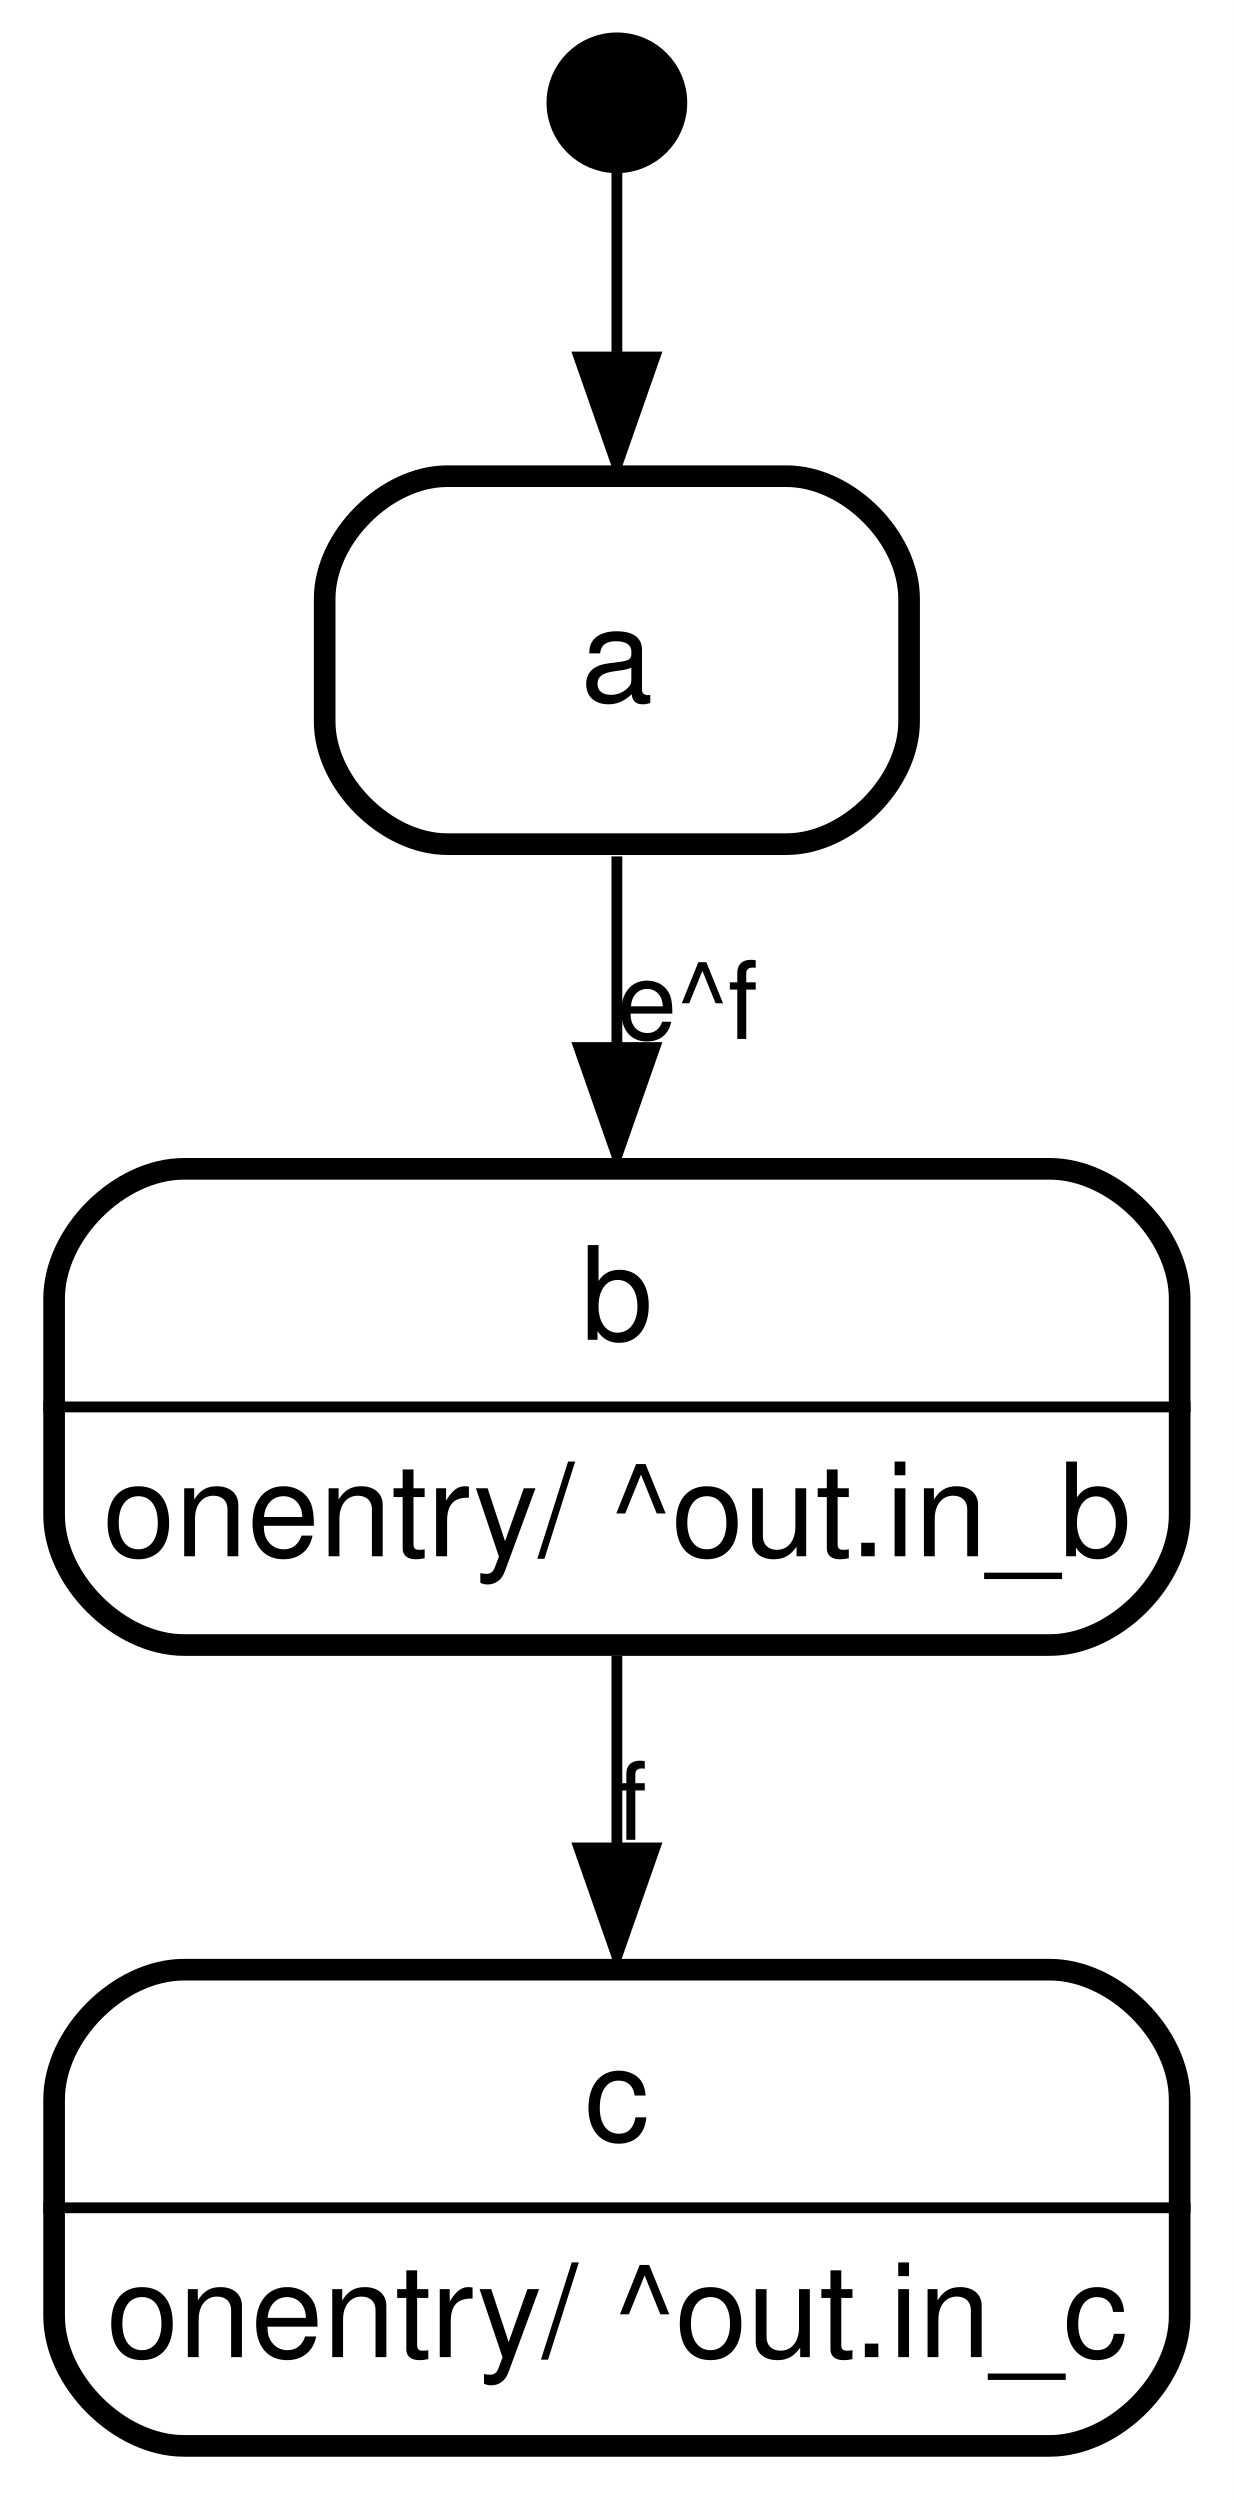
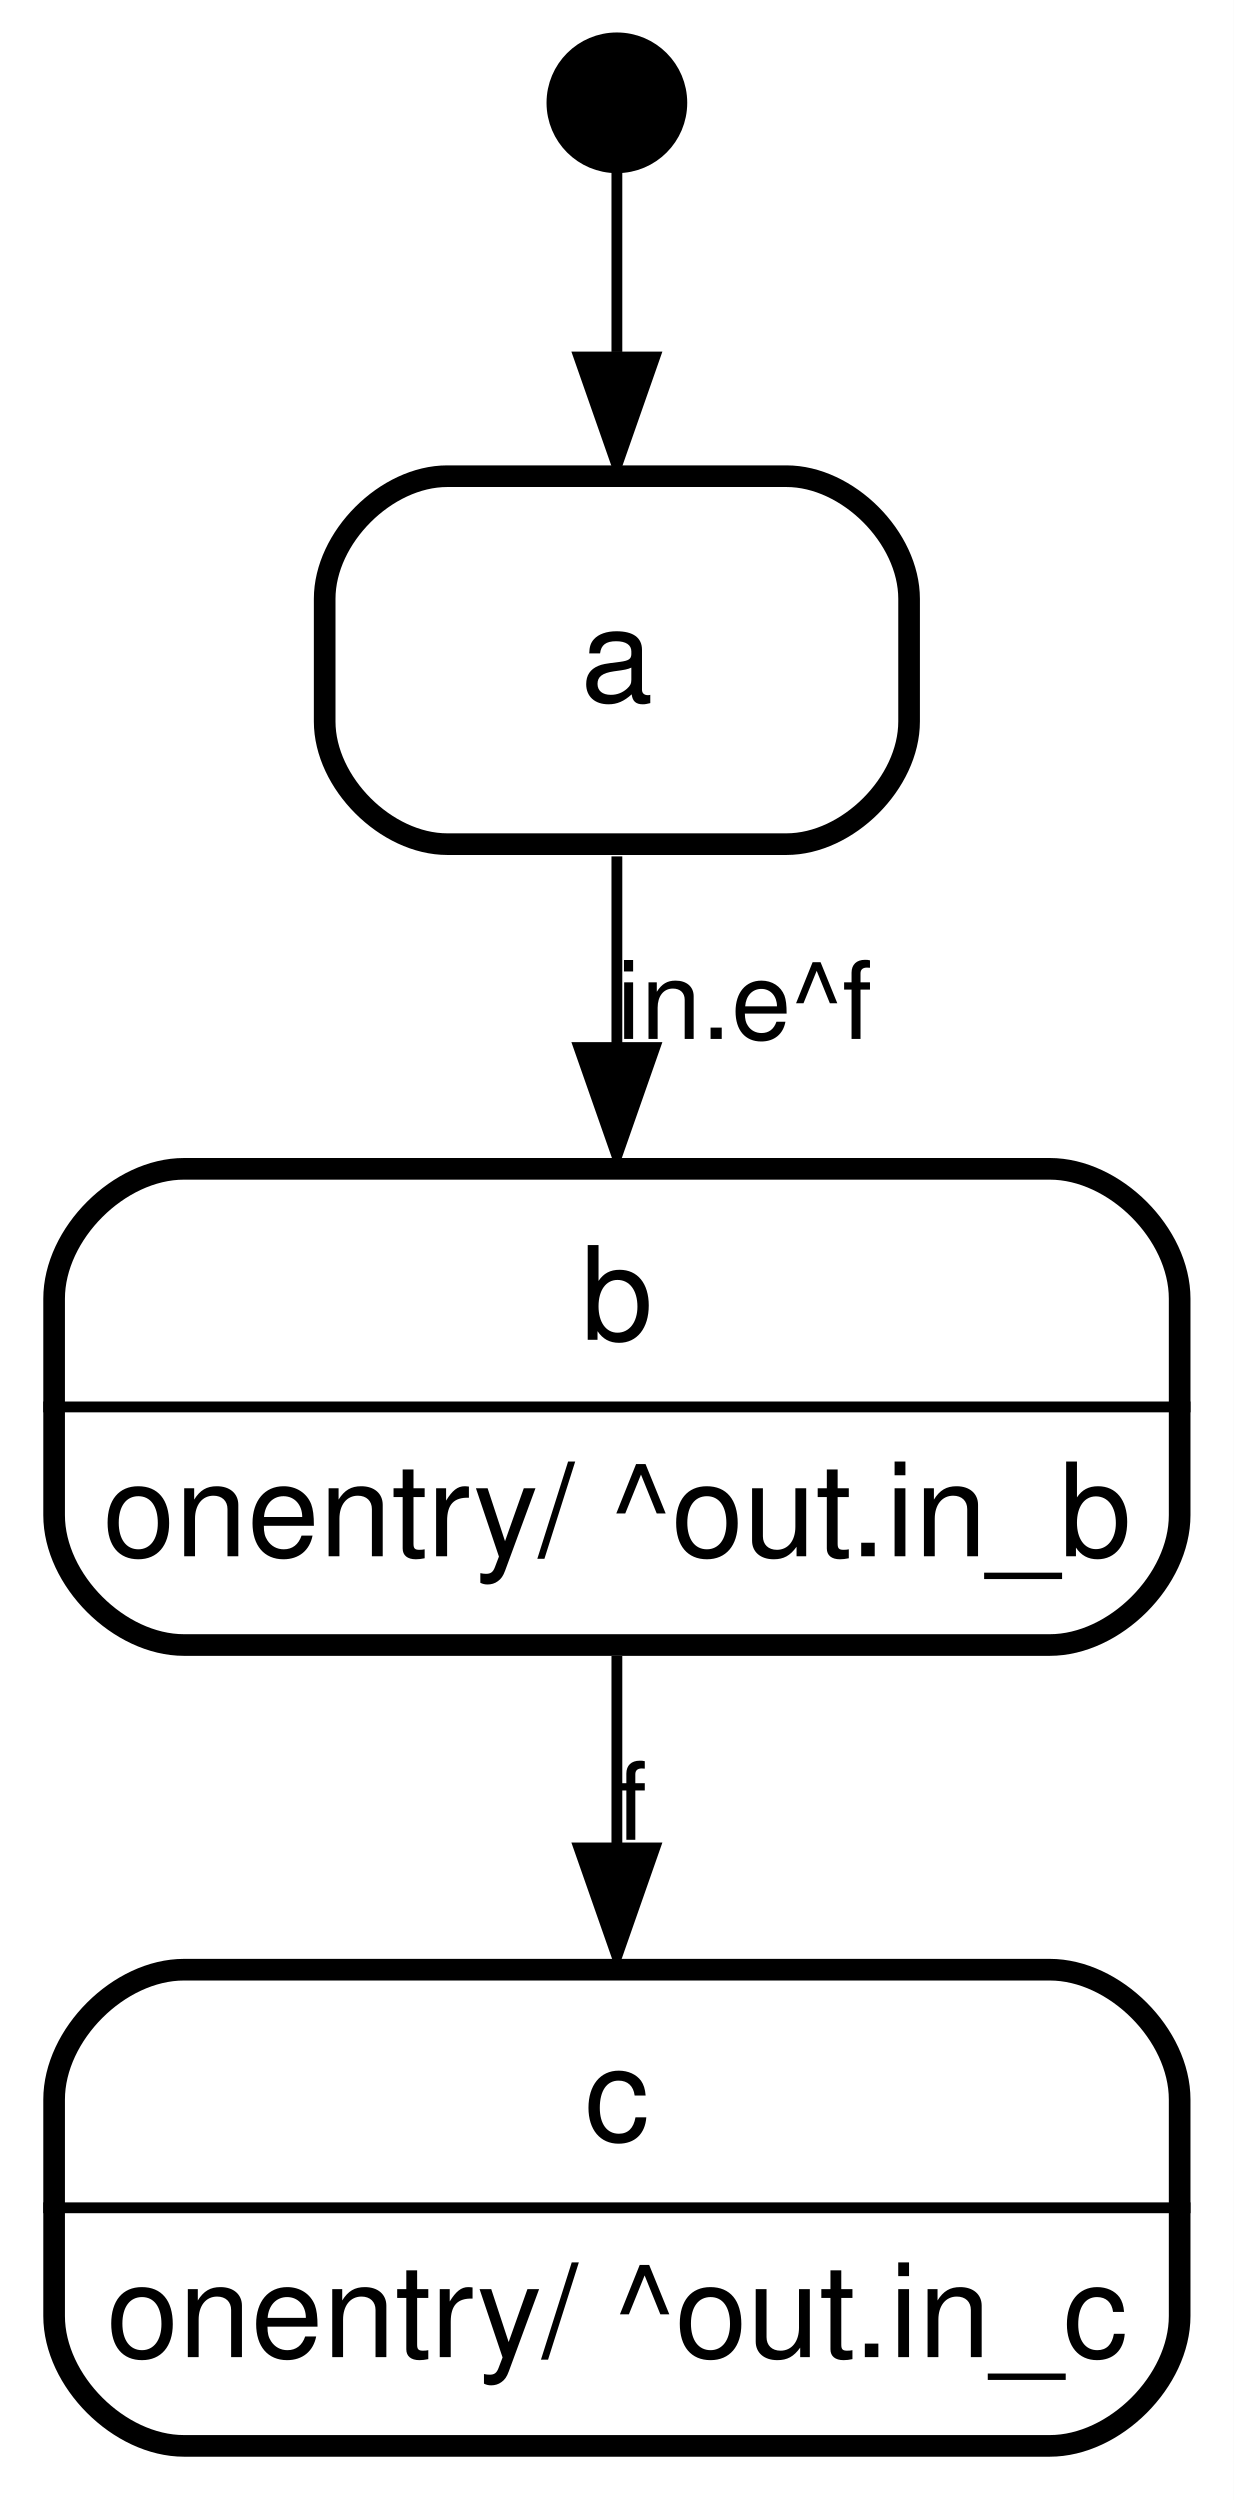
<svg xmlns="http://www.w3.org/2000/svg" width="114pt" height="231pt" viewBox="0.00 0.00 114.00 231.00">
  <g id="graph0" class="graph" transform="scale(1 1) rotate(0) translate(4 227)">
    <polygon fill="#ffffff" stroke="transparent" points="-4,4 -4,-227 110,-227 110,4 -4,4" />
    <g id="node1" class="node">
      <ellipse fill="#000000" stroke="#000000" stroke-width="2" cx="53" cy="-217.5" rx="5.5" ry="5.5" />
    </g>
    <g id="node2" class="node">
      <polygon fill="transparent" stroke="transparent" stroke-width="2" points="81,-184 25,-184 25,-148 81,-148 81,-184" />
      <text text-anchor="start" x="49.665" y="-162.2" font-family="Helvetica,sans-Serif" font-size="12.00" fill="#000000">a</text>
      <path fill="none" stroke="#000000" stroke-width="2" d="M37.333,-149C37.333,-149 68.667,-149 68.667,-149 74.333,-149 80,-154.667 80,-160.333 80,-160.333 80,-171.667 80,-171.667 80,-177.333 74.333,-183 68.667,-183 68.667,-183 37.333,-183 37.333,-183 31.667,-183 26,-177.333 26,-171.667 26,-171.667 26,-160.333 26,-160.333 26,-154.667 31.667,-149 37.333,-149" />
    </g>
    <g id="edge1" class="edge">
      <path fill="none" stroke="#000000" d="M53,-211.989C53,-207.629 53,-201.179 53,-194.48" />
      <polygon fill="#000000" stroke="#000000" points="56.5,-194.012 53,-184.012 49.5,-194.012 56.5,-194.012" />
      <text text-anchor="middle" x="54.389" y="-195" font-family="Helvetica,sans-Serif" font-size="10.00" fill="#000000"> </text>
    </g>
    <g id="node3" class="node">
      <polygon fill="transparent" stroke="transparent" stroke-width="2" points="106,-120 0,-120 0,-74 106,-74 106,-120" />
      <text text-anchor="start" x="49.665" y="-103.2" font-family="Helvetica,sans-Serif" font-size="12.00" fill="#000000">b</text>
      <text text-anchor="start" x="5.502" y="-83.2" font-family="Helvetica,sans-Serif" font-size="12.00" fill="#000000">onentry/ ^out.in_b</text>
      <polygon fill="#000000" stroke="#000000" points="0,-97 0,-97 106,-97 106,-97 0,-97" />
      <path fill="none" stroke="#000000" stroke-width="2" d="M13,-75C13,-75 93,-75 93,-75 99,-75 105,-81 105,-87 105,-87 105,-107 105,-107 105,-113 99,-119 93,-119 93,-119 13,-119 13,-119 7,-119 1,-113 1,-107 1,-107 1,-87 1,-87 1,-81 7,-75 13,-75" />
    </g>
    <g id="edge2" class="edge">
      <path fill="none" stroke="#000000" d="M53,-147.871C53,-142.448 53,-136.323 53,-130.249" />
      <polygon fill="#000000" stroke="#000000" points="56.5,-130.21 53,-120.21 49.5,-130.21 56.5,-130.21" />
-       <text text-anchor="start" x="53" y="-131" font-family="Helvetica,sans-Serif" font-size="10.00" fill="#000000">e^f   </text>
+       <text text-anchor="start" x="53" y="-131" font-family="Helvetica,sans-Serif" font-size="10.00" fill="#000000">in.e^f   </text>
    </g>
    <g id="node4" class="node">
      <polygon fill="transparent" stroke="transparent" stroke-width="2" points="106,-46 0,-46 0,0 106,0 106,-46" />
      <text text-anchor="start" x="50" y="-29.2" font-family="Helvetica,sans-Serif" font-size="12.00" fill="#000000">c</text>
      <text text-anchor="start" x="5.838" y="-9.2" font-family="Helvetica,sans-Serif" font-size="12.00" fill="#000000">onentry/ ^out.in_c</text>
      <polygon fill="#000000" stroke="#000000" points="0,-23 0,-23 106,-23 106,-23 0,-23" />
      <path fill="none" stroke="#000000" stroke-width="2" d="M13,-1C13,-1 93,-1 93,-1 99,-1 105,-7 105,-13 105,-13 105,-33 105,-33 105,-39 99,-45 93,-45 93,-45 13,-45 13,-45 7,-45 1,-39 1,-33 1,-33 1,-13 1,-13 1,-7 7,-1 13,-1" />
    </g>
    <g id="edge3" class="edge">
      <path fill="none" stroke="#000000" d="M53,-73.992C53,-68.476 53,-62.474 53,-56.588" />
      <polygon fill="#000000" stroke="#000000" points="56.5,-56.249 53,-46.249 49.5,-56.249 56.5,-56.249" />
      <text text-anchor="start" x="53" y="-57" font-family="Helvetica,sans-Serif" font-size="10.00" fill="#000000">f   </text>
    </g>
  </g>
</svg>
